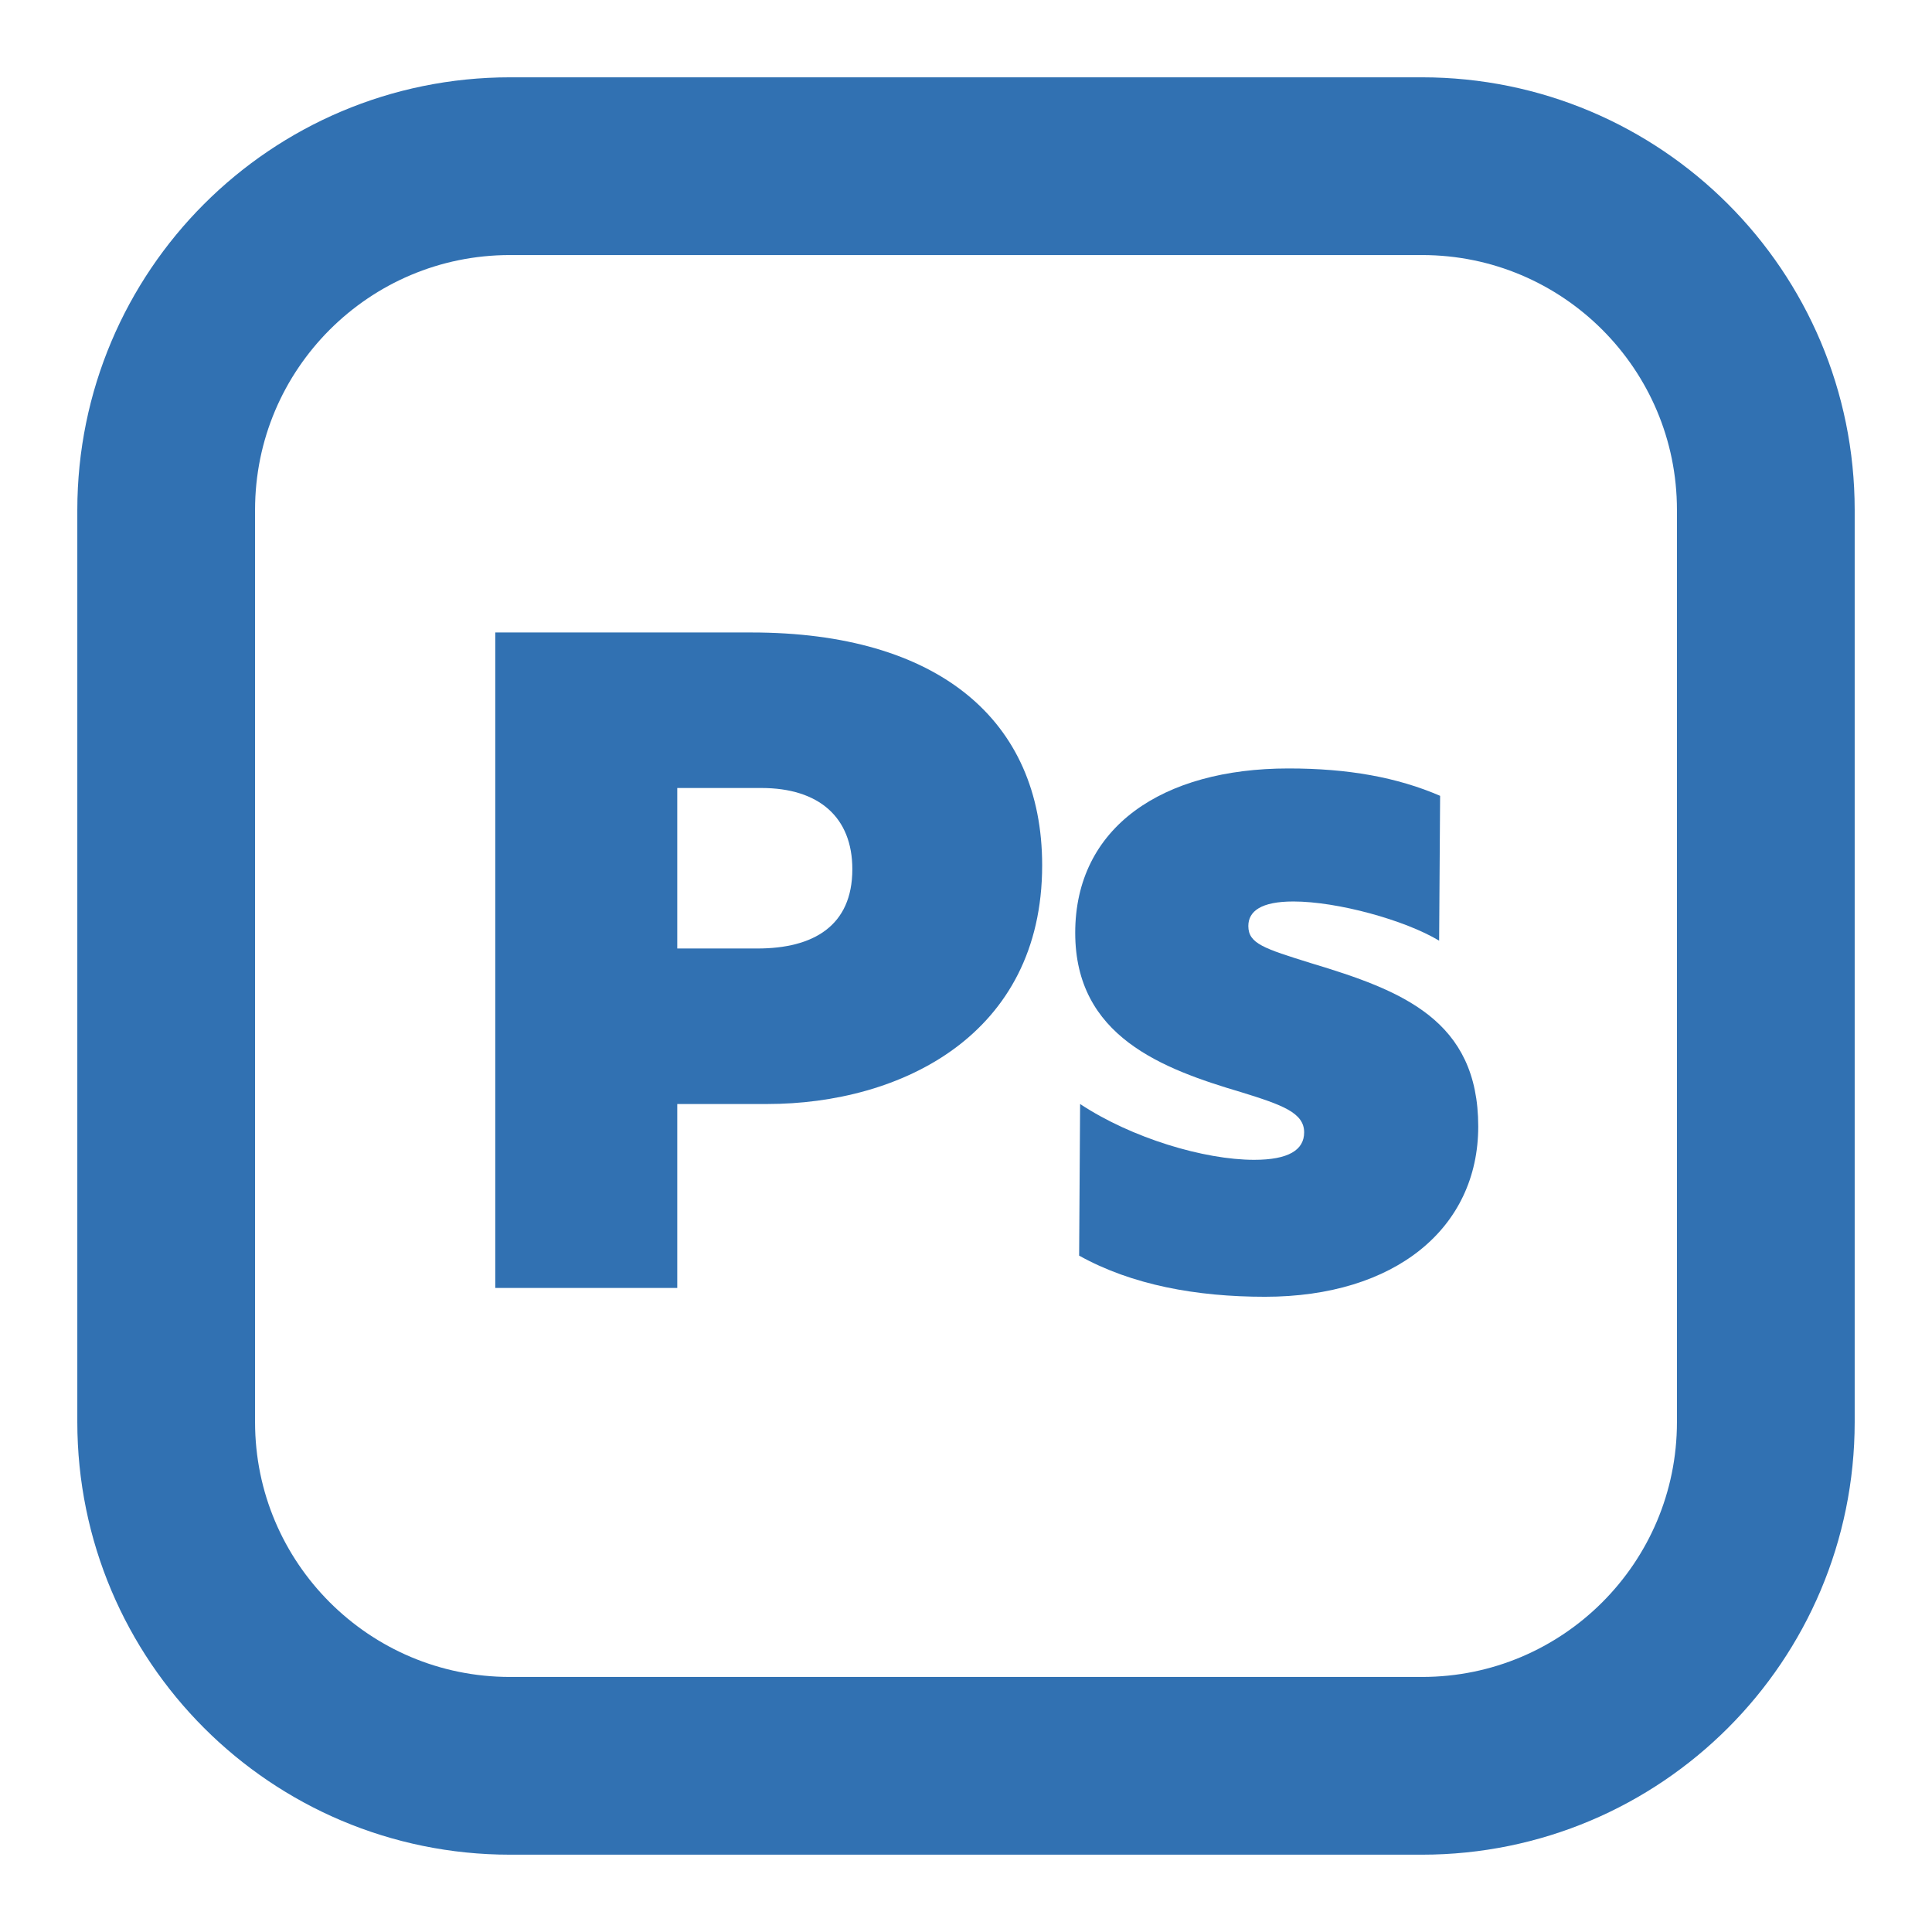
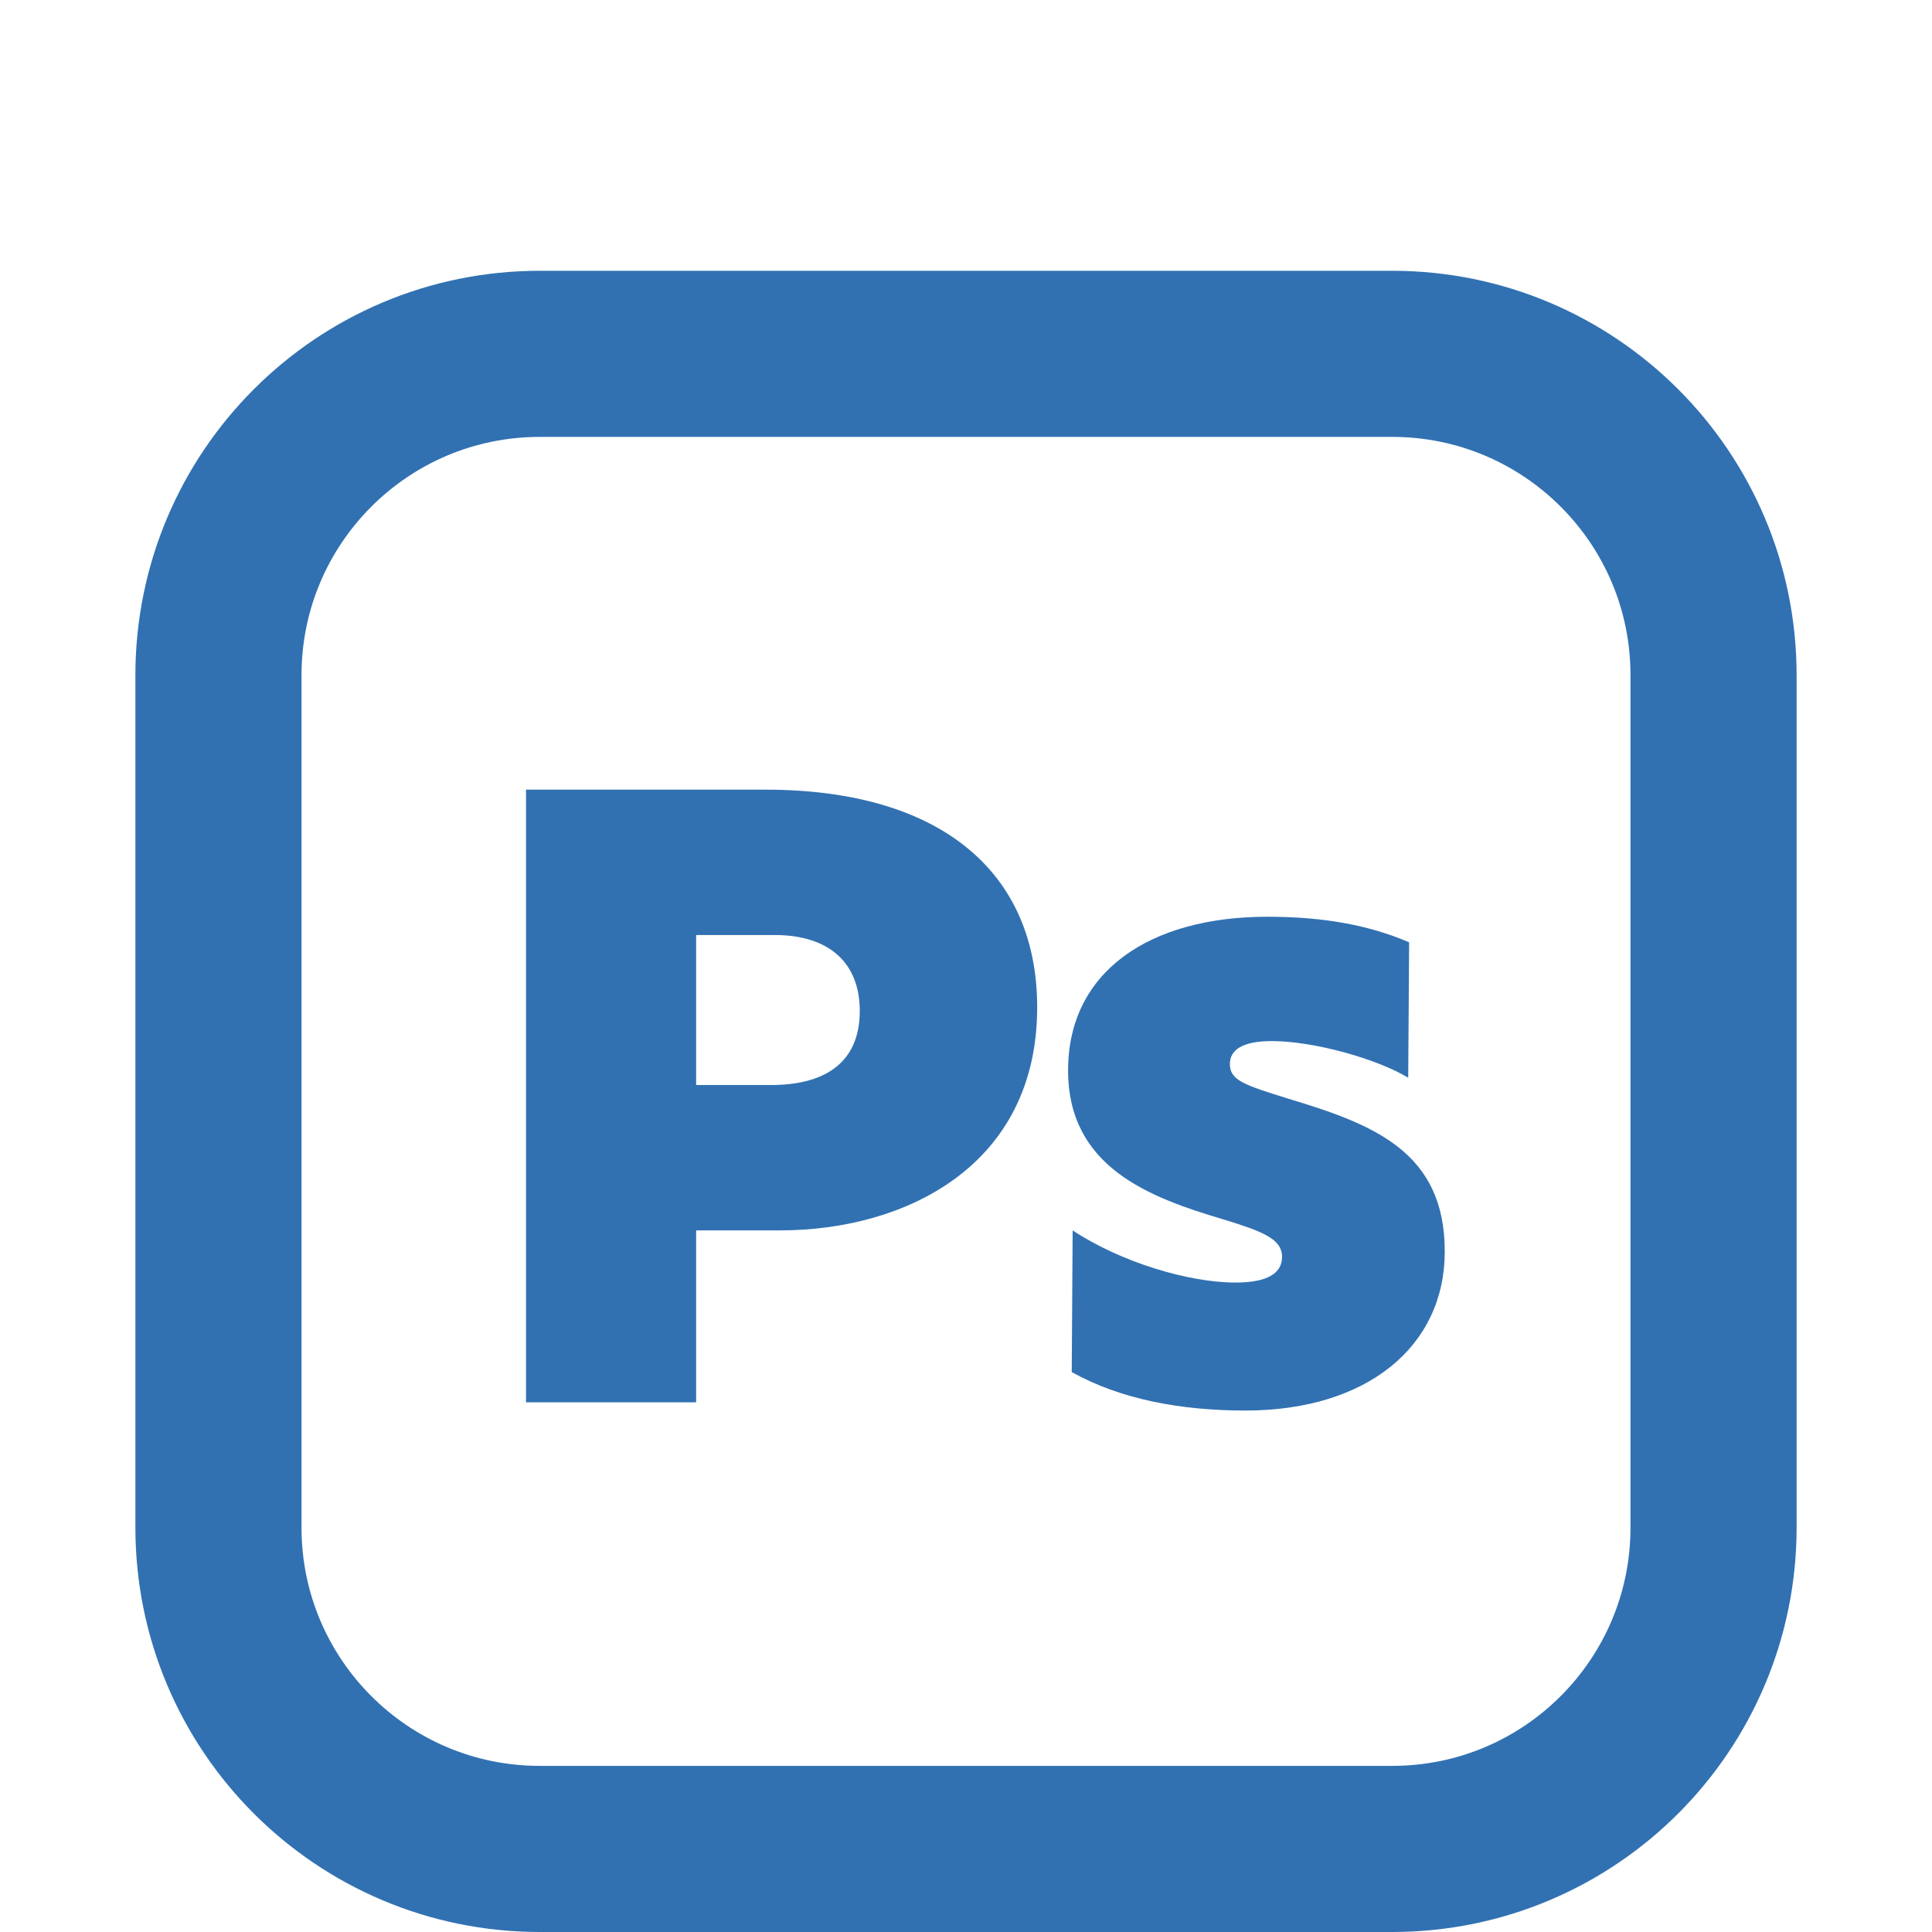
- <svg xmlns="http://www.w3.org/2000/svg" fill="none" viewBox="1.13 1.13 21.74 21.74">
+ <svg xmlns="http://www.w3.org/2000/svg" fill="none" viewBox="0.37 -1.26 23.26 23.26">
  <path d="M17.131 3C19.268 3 21 4.732 21 6.869V17.131C21 19.268 19.268 21 17.131 21H6.869C4.732 21 3 19.268 3 17.131V6.869C3 4.732 4.732 3 6.869 3H17.131Z" stroke="#3171B2" stroke-width="2" />
  <path d="M9.587 8.247C11.679 8.247 12.857 9.227 12.857 10.867C12.857 12.782 11.26 13.553 9.763 13.553H8.751V15.623H6.703V8.247H9.587ZM8.751 9.997V11.803H9.653C10.281 11.803 10.721 11.55 10.721 10.911C10.721 10.328 10.347 9.997 9.697 9.997H8.751Z" fill="#3171B2" />
  <path d="M13.273 15.259L13.284 13.553C13.867 13.938 14.682 14.181 15.243 14.181C15.629 14.181 15.805 14.07 15.805 13.872C15.805 13.652 15.562 13.564 15.1 13.421C14.208 13.157 13.229 12.793 13.229 11.627C13.229 10.438 14.208 9.777 15.629 9.777C16.3 9.777 16.85 9.876 17.335 10.085L17.324 11.715C16.939 11.483 16.179 11.274 15.684 11.274C15.32 11.274 15.177 11.384 15.177 11.55C15.177 11.748 15.353 11.803 15.882 11.968C16.905 12.276 17.764 12.606 17.764 13.806C17.764 14.951 16.828 15.722 15.364 15.722C14.594 15.722 13.867 15.59 13.273 15.259Z" fill="#3171B2" />
</svg>
